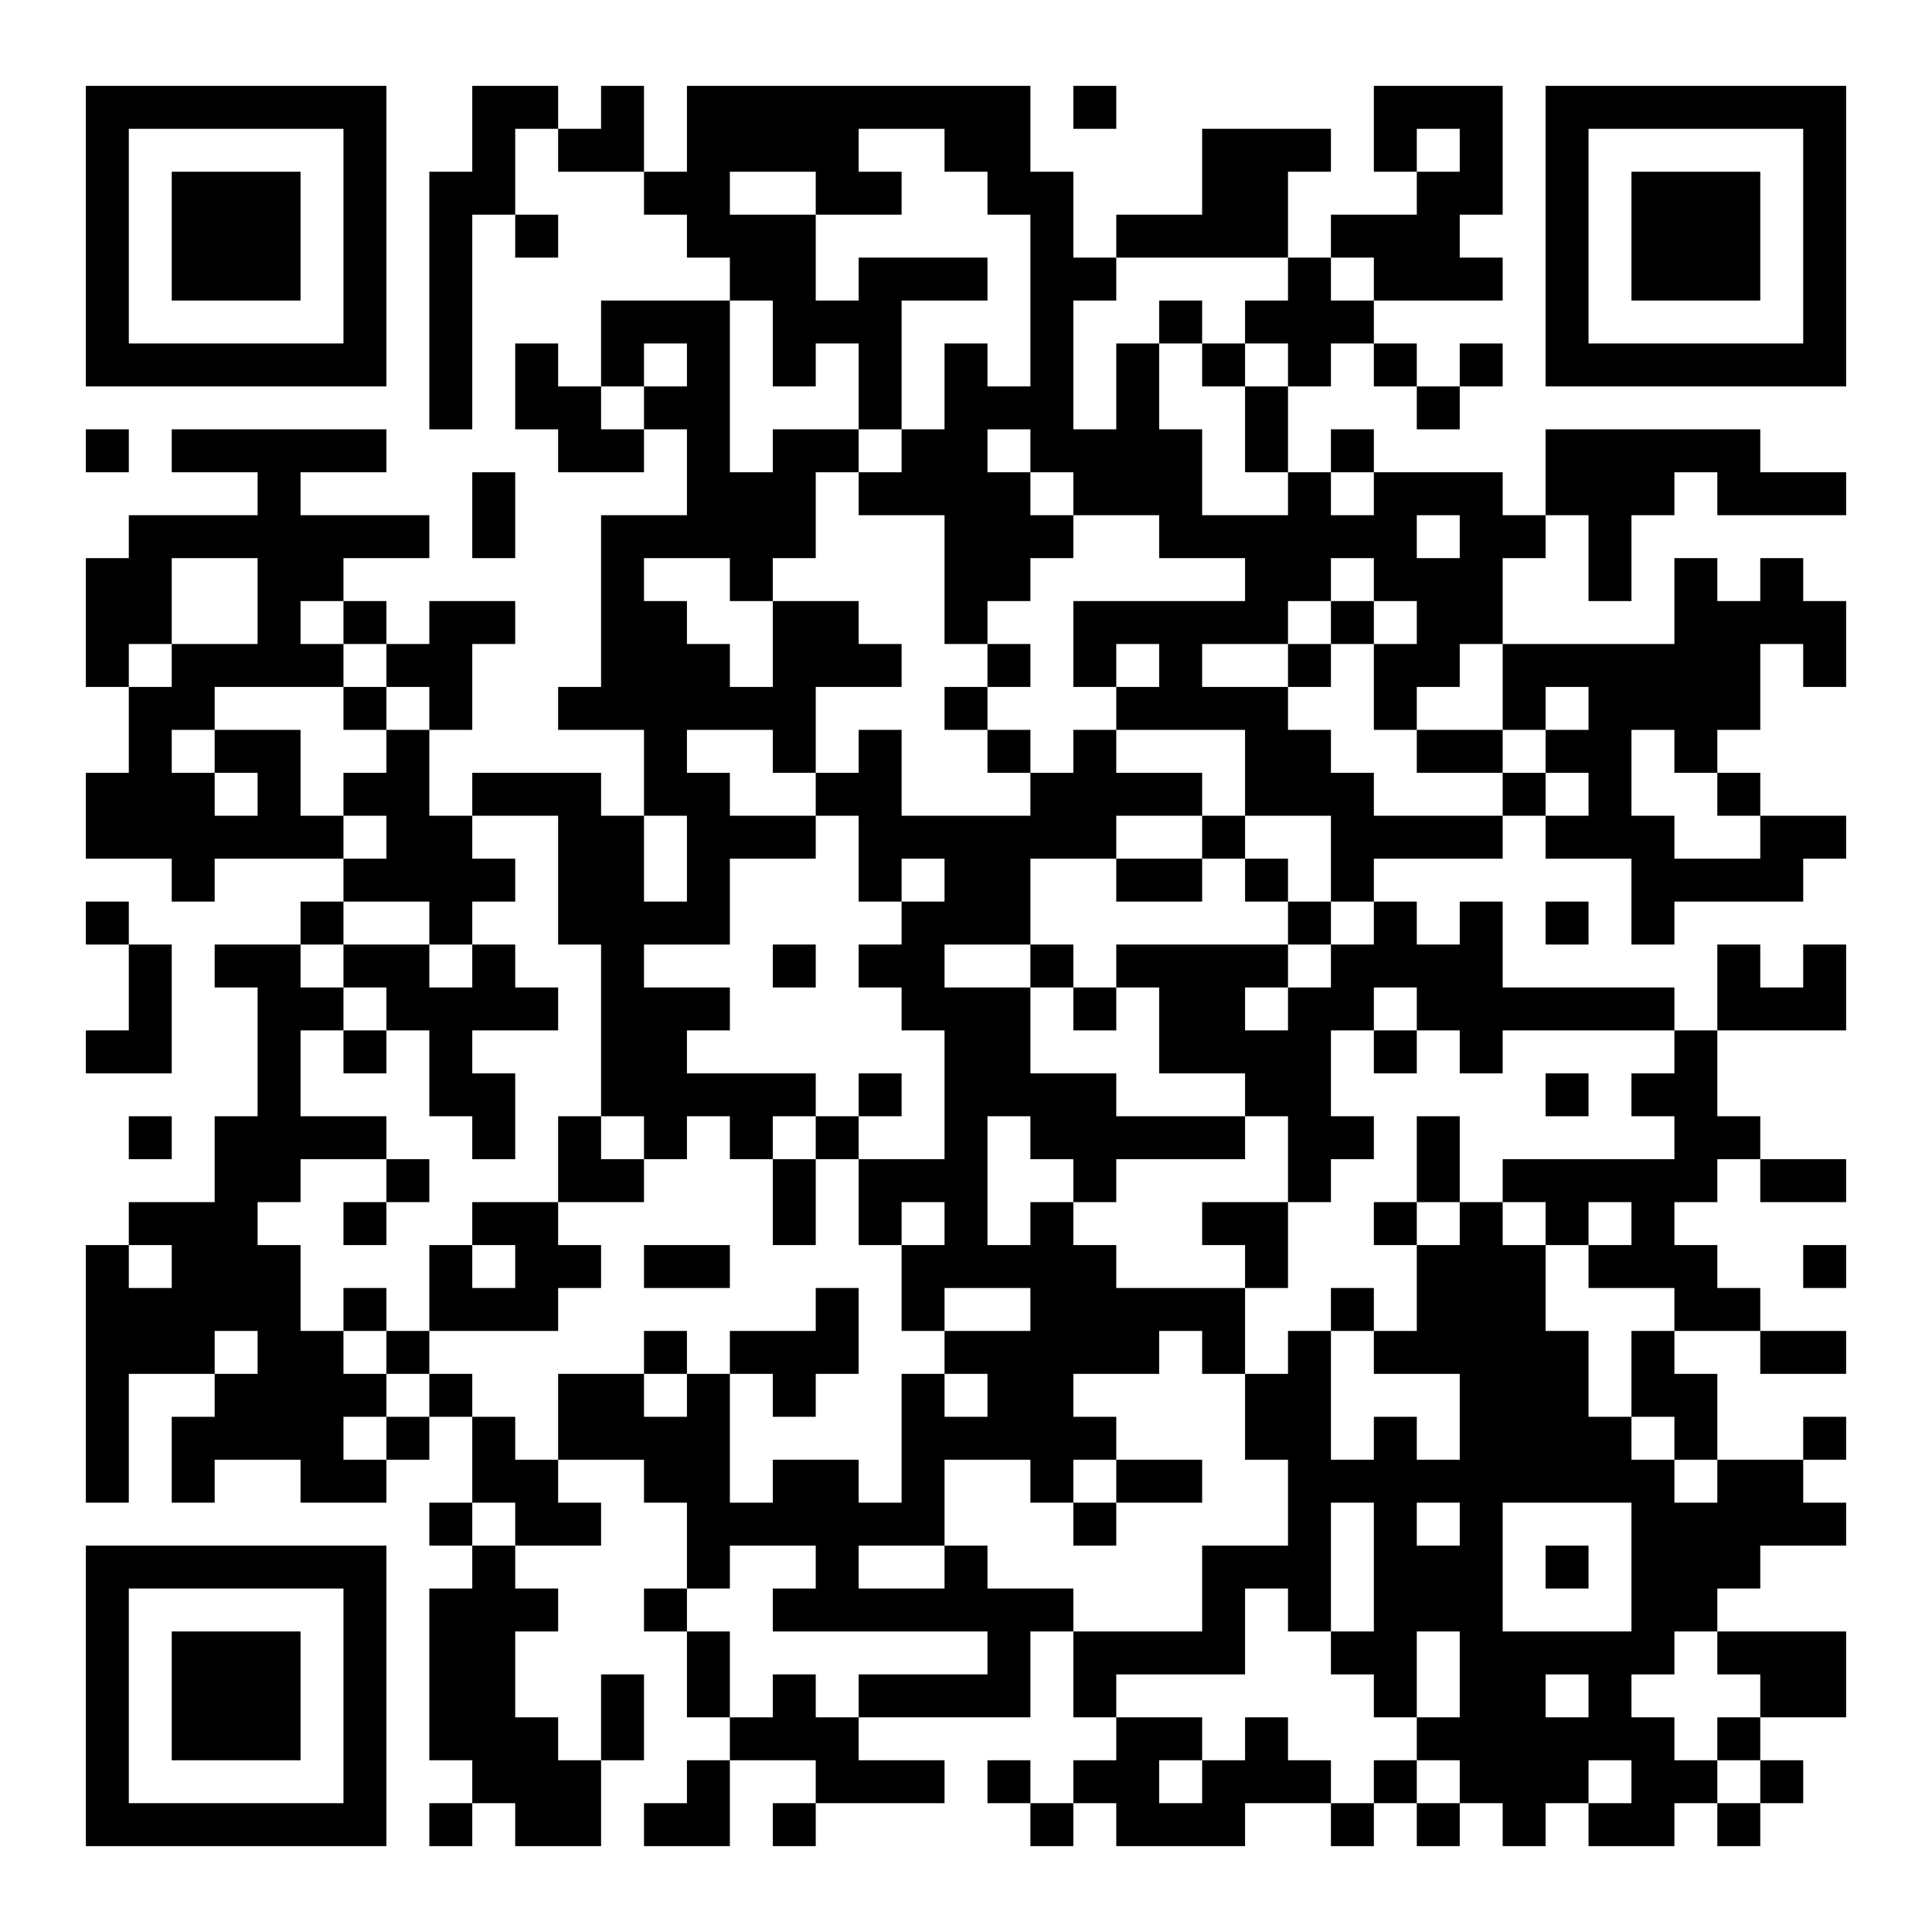
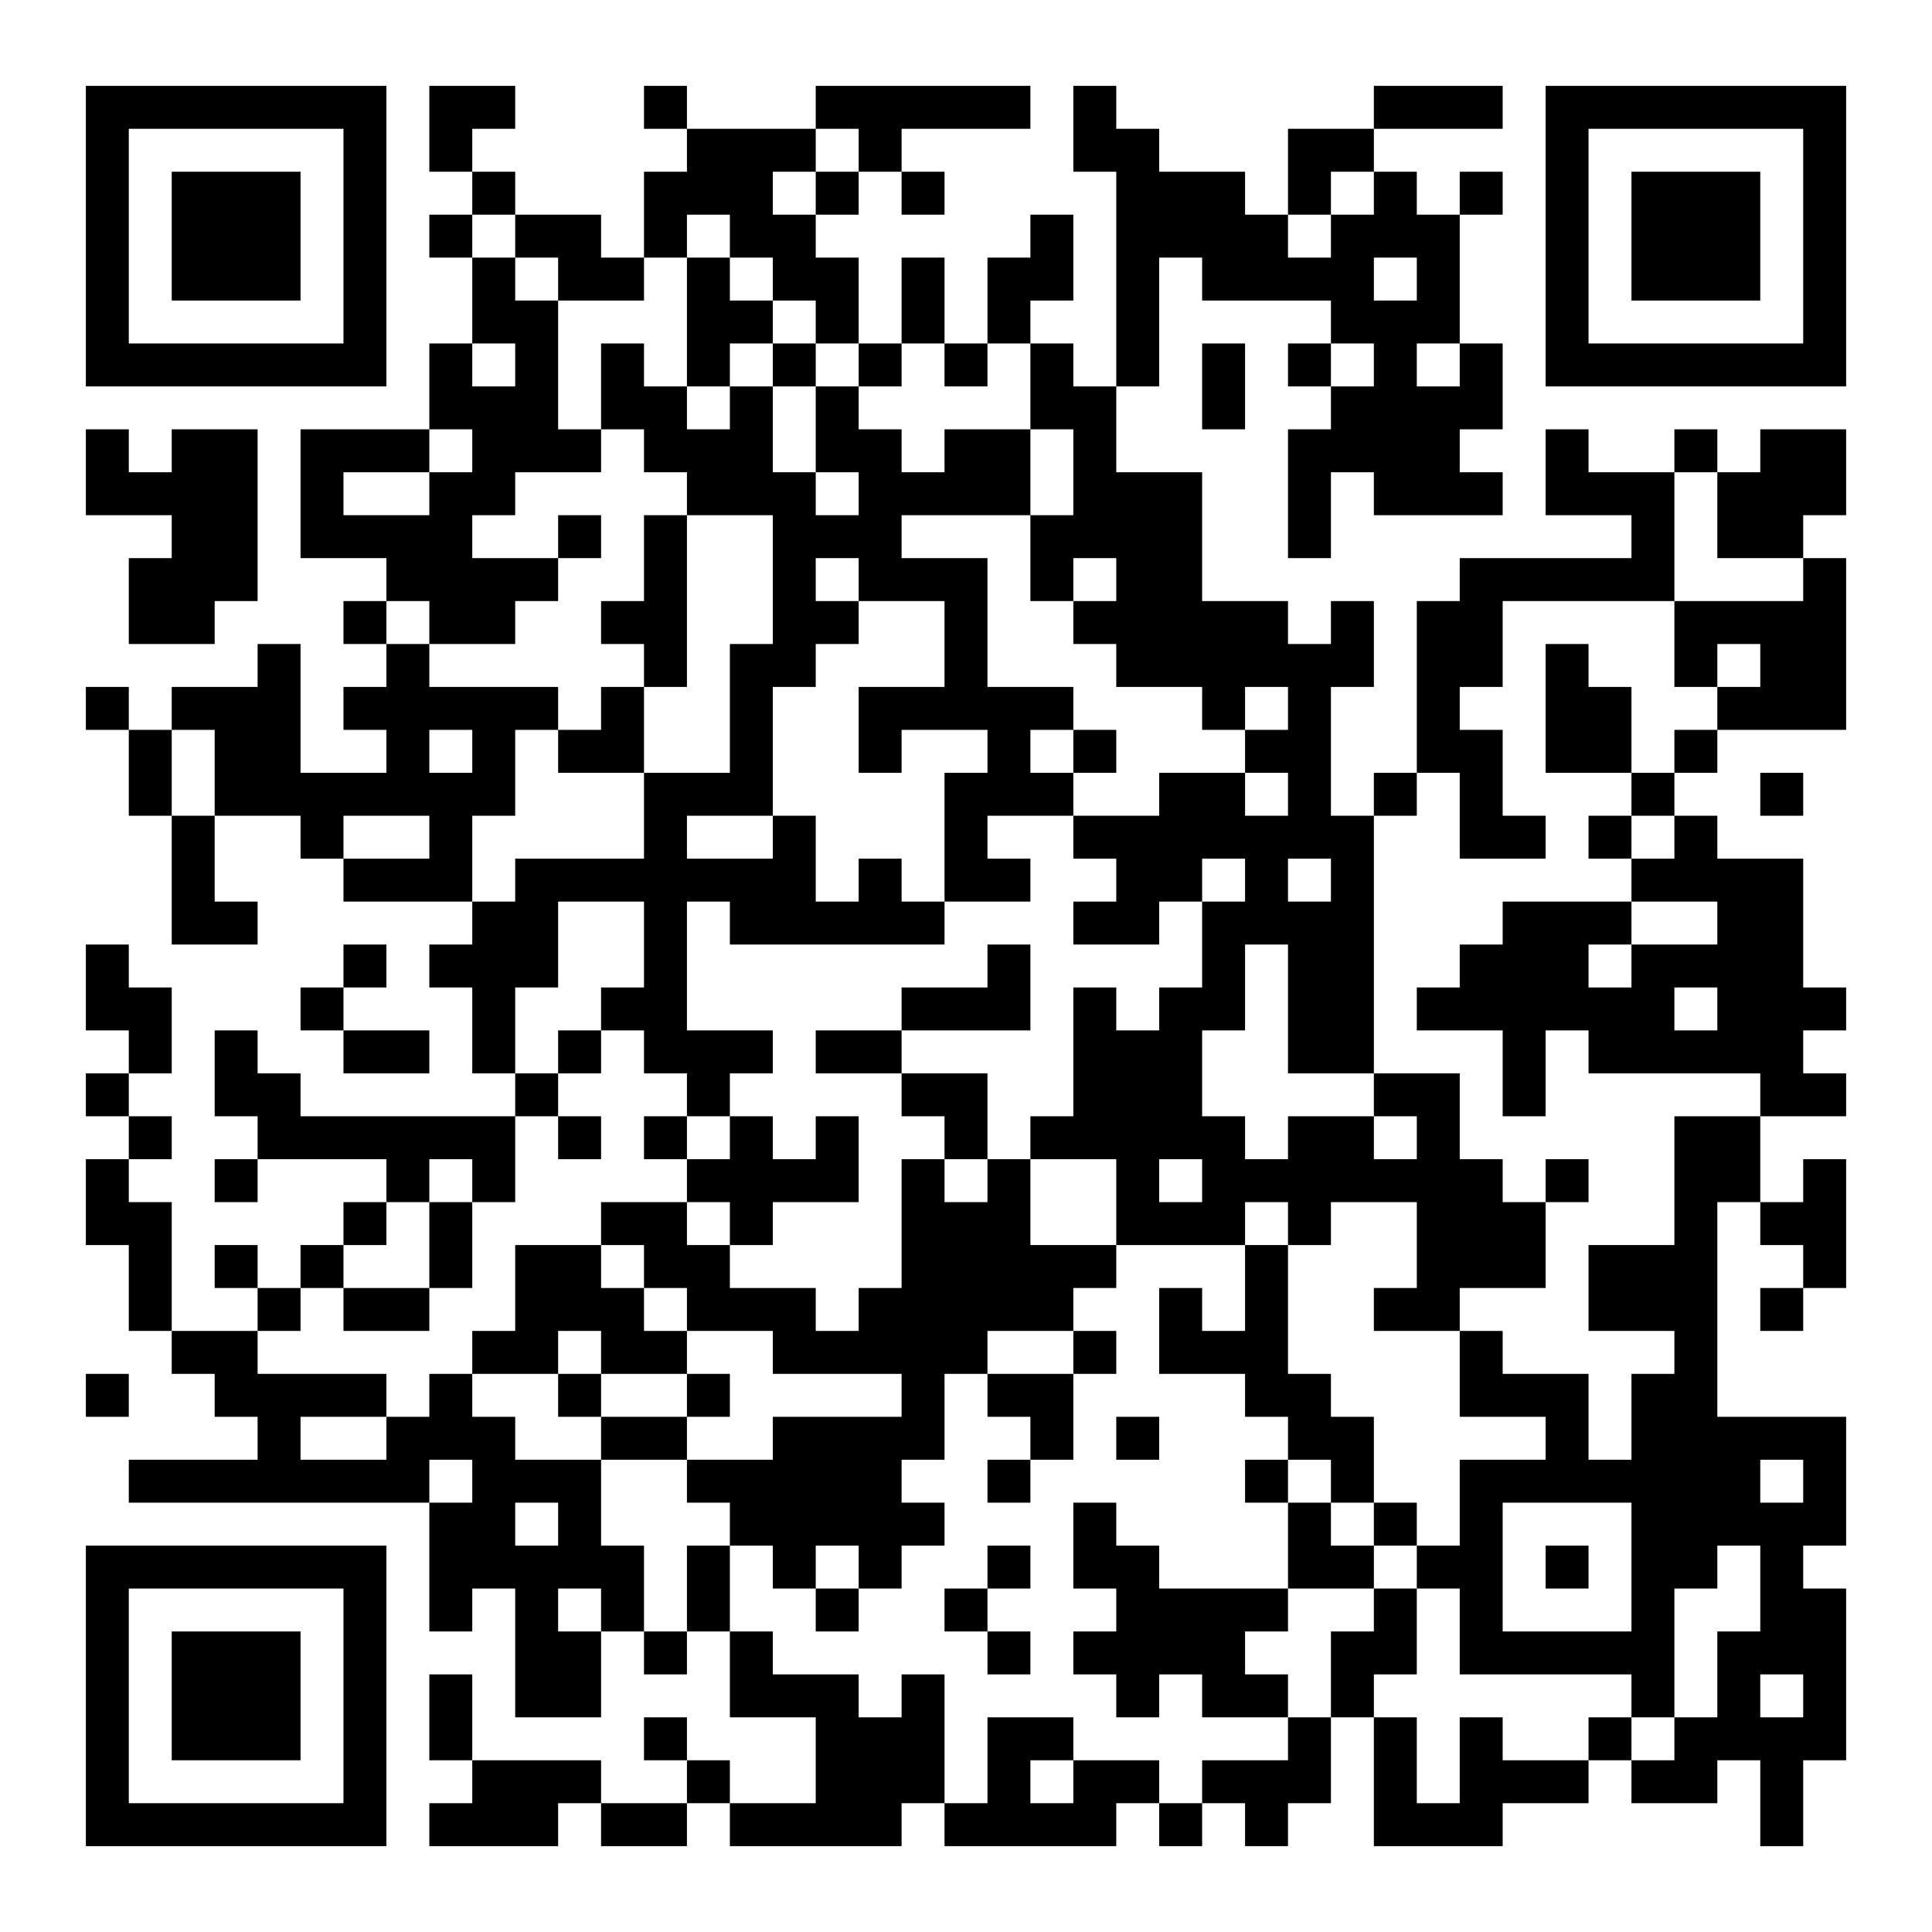
<svg xmlns="http://www.w3.org/2000/svg" width="45mm" height="45mm" version="1.1" viewBox="0 0 45 45">
  <rect fill="white" x="0" y="0" width="100%" height="100%" />
-   <path d="M2,2H3V3H2zM3,2H4V3H3zM4,2H5V3H4zM5,2H6V3H5zM6,2H7V3H6zM7,2H8V3H7zM8,2H9V3H8zM11,2H12V3H11zM12,2H13V3H12zM14,2H15V3H14zM16,2H17V3H16zM17,2H18V3H17zM18,2H19V3H18zM19,2H20V3H19zM20,2H21V3H20zM21,2H22V3H21zM22,2H23V3H22zM23,2H24V3H23zM25,2H26V3H25zM32,2H33V3H32zM33,2H34V3H33zM34,2H35V3H34zM36,2H37V3H36zM37,2H38V3H37zM38,2H39V3H38zM39,2H40V3H39zM40,2H41V3H40zM41,2H42V3H41zM42,2H43V3H42zM2,3H3V4H2zM8,3H9V4H8zM11,3H12V4H11zM13,3H14V4H13zM14,3H15V4H14zM16,3H17V4H16zM17,3H18V4H17zM18,3H19V4H18zM19,3H20V4H19zM22,3H23V4H22zM23,3H24V4H23zM28,3H29V4H28zM29,3H30V4H29zM30,3H31V4H30zM32,3H33V4H32zM34,3H35V4H34zM36,3H37V4H36zM42,3H43V4H42zM2,4H3V5H2zM4,4H5V5H4zM5,4H6V5H5zM6,4H7V5H6zM8,4H9V5H8zM10,4H11V5H10zM11,4H12V5H11zM15,4H16V5H15zM16,4H17V5H16zM19,4H20V5H19zM20,4H21V5H20zM23,4H24V5H23zM24,4H25V5H24zM28,4H29V5H28zM29,4H30V5H29zM33,4H34V5H33zM34,4H35V5H34zM36,4H37V5H36zM38,4H39V5H38zM39,4H40V5H39zM40,4H41V5H40zM42,4H43V5H42zM2,5H3V6H2zM4,5H5V6H4zM5,5H6V6H5zM6,5H7V6H6zM8,5H9V6H8zM10,5H11V6H10zM12,5H13V6H12zM16,5H17V6H16zM17,5H18V6H17zM18,5H19V6H18zM24,5H25V6H24zM26,5H27V6H26zM27,5H28V6H27zM28,5H29V6H28zM29,5H30V6H29zM31,5H32V6H31zM32,5H33V6H32zM33,5H34V6H33zM36,5H37V6H36zM38,5H39V6H38zM39,5H40V6H39zM40,5H41V6H40zM42,5H43V6H42zM2,6H3V7H2zM4,6H5V7H4zM5,6H6V7H5zM6,6H7V7H6zM8,6H9V7H8zM10,6H11V7H10zM17,6H18V7H17zM18,6H19V7H18zM20,6H21V7H20zM21,6H22V7H21zM22,6H23V7H22zM24,6H25V7H24zM25,6H26V7H25zM30,6H31V7H30zM32,6H33V7H32zM33,6H34V7H33zM34,6H35V7H34zM36,6H37V7H36zM38,6H39V7H38zM39,6H40V7H39zM40,6H41V7H40zM42,6H43V7H42zM2,7H3V8H2zM8,7H9V8H8zM10,7H11V8H10zM14,7H15V8H14zM15,7H16V8H15zM16,7H17V8H16zM18,7H19V8H18zM19,7H20V8H19zM20,7H21V8H20zM24,7H25V8H24zM27,7H28V8H27zM29,7H30V8H29zM30,7H31V8H30zM31,7H32V8H31zM36,7H37V8H36zM42,7H43V8H42zM2,8H3V9H2zM3,8H4V9H3zM4,8H5V9H4zM5,8H6V9H5zM6,8H7V9H6zM7,8H8V9H7zM8,8H9V9H8zM10,8H11V9H10zM12,8H13V9H12zM14,8H15V9H14zM16,8H17V9H16zM18,8H19V9H18zM20,8H21V9H20zM22,8H23V9H22zM24,8H25V9H24zM26,8H27V9H26zM28,8H29V9H28zM30,8H31V9H30zM32,8H33V9H32zM34,8H35V9H34zM36,8H37V9H36zM37,8H38V9H37zM38,8H39V9H38zM39,8H40V9H39zM40,8H41V9H40zM41,8H42V9H41zM42,8H43V9H42zM10,9H11V10H10zM12,9H13V10H12zM13,9H14V10H13zM15,9H16V10H15zM16,9H17V10H16zM20,9H21V10H20zM22,9H23V10H22zM23,9H24V10H23zM24,9H25V10H24zM26,9H27V10H26zM29,9H30V10H29zM33,9H34V10H33zM2,10H3V11H2zM4,10H5V11H4zM5,10H6V11H5zM6,10H7V11H6zM7,10H8V11H7zM8,10H9V11H8zM13,10H14V11H13zM14,10H15V11H14zM16,10H17V11H16zM18,10H19V11H18zM19,10H20V11H19zM21,10H22V11H21zM22,10H23V11H22zM24,10H25V11H24zM25,10H26V11H25zM26,10H27V11H26zM27,10H28V11H27zM29,10H30V11H29zM31,10H32V11H31zM36,10H37V11H36zM37,10H38V11H37zM38,10H39V11H38zM39,10H40V11H39zM40,10H41V11H40zM6,11H7V12H6zM11,11H12V12H11zM16,11H17V12H16zM17,11H18V12H17zM18,11H19V12H18zM20,11H21V12H20zM21,11H22V12H21zM22,11H23V12H22zM23,11H24V12H23zM25,11H26V12H25zM26,11H27V12H26zM27,11H28V12H27zM30,11H31V12H30zM32,11H33V12H32zM33,11H34V12H33zM34,11H35V12H34zM36,11H37V12H36zM37,11H38V12H37zM38,11H39V12H38zM40,11H41V12H40zM41,11H42V12H41zM42,11H43V12H42zM3,12H4V13H3zM4,12H5V13H4zM5,12H6V13H5zM6,12H7V13H6zM7,12H8V13H7zM8,12H9V13H8zM9,12H10V13H9zM11,12H12V13H11zM14,12H15V13H14zM15,12H16V13H15zM16,12H17V13H16zM17,12H18V13H17zM18,12H19V13H18zM22,12H23V13H22zM23,12H24V13H23zM24,12H25V13H24zM27,12H28V13H27zM28,12H29V13H28zM29,12H30V13H29zM30,12H31V13H30zM31,12H32V13H31zM32,12H33V13H32zM34,12H35V13H34zM35,12H36V13H35zM37,12H38V13H37zM2,13H3V14H2zM3,13H4V14H3zM6,13H7V14H6zM7,13H8V14H7zM14,13H15V14H14zM17,13H18V14H17zM22,13H23V14H22zM23,13H24V14H23zM29,13H30V14H29zM30,13H31V14H30zM32,13H33V14H32zM33,13H34V14H33zM34,13H35V14H34zM37,13H38V14H37zM39,13H40V14H39zM41,13H42V14H41zM2,14H3V15H2zM3,14H4V15H3zM6,14H7V15H6zM8,14H9V15H8zM10,14H11V15H10zM11,14H12V15H11zM14,14H15V15H14zM15,14H16V15H15zM18,14H19V15H18zM19,14H20V15H19zM22,14H23V15H22zM25,14H26V15H25zM26,14H27V15H26zM27,14H28V15H27zM28,14H29V15H28zM29,14H30V15H29zM31,14H32V15H31zM33,14H34V15H33zM34,14H35V15H34zM39,14H40V15H39zM40,14H41V15H40zM41,14H42V15H41zM42,14H43V15H42zM2,15H3V16H2zM4,15H5V16H4zM5,15H6V16H5zM6,15H7V16H6zM7,15H8V16H7zM9,15H10V16H9zM10,15H11V16H10zM14,15H15V16H14zM15,15H16V16H15zM16,15H17V16H16zM18,15H19V16H18zM19,15H20V16H19zM20,15H21V16H20zM23,15H24V16H23zM25,15H26V16H25zM27,15H28V16H27zM30,15H31V16H30zM32,15H33V16H32zM33,15H34V16H33zM35,15H36V16H35zM36,15H37V16H36zM37,15H38V16H37zM38,15H39V16H38zM39,15H40V16H39zM40,15H41V16H40zM42,15H43V16H42zM3,16H4V17H3zM4,16H5V17H4zM8,16H9V17H8zM10,16H11V17H10zM13,16H14V17H13zM14,16H15V17H14zM15,16H16V17H15zM16,16H17V17H16zM17,16H18V17H17zM18,16H19V17H18zM22,16H23V17H22zM26,16H27V17H26zM27,16H28V17H27zM28,16H29V17H28zM29,16H30V17H29zM32,16H33V17H32zM35,16H36V17H35zM37,16H38V17H37zM38,16H39V17H38zM39,16H40V17H39zM40,16H41V17H40zM3,17H4V18H3zM5,17H6V18H5zM6,17H7V18H6zM9,17H10V18H9zM15,17H16V18H15zM18,17H19V18H18zM20,17H21V18H20zM23,17H24V18H23zM25,17H26V18H25zM29,17H30V18H29zM30,17H31V18H30zM33,17H34V18H33zM34,17H35V18H34zM36,17H37V18H36zM37,17H38V18H37zM39,17H40V18H39zM2,18H3V19H2zM3,18H4V19H3zM4,18H5V19H4zM6,18H7V19H6zM8,18H9V19H8zM9,18H10V19H9zM11,18H12V19H11zM12,18H13V19H12zM13,18H14V19H13zM15,18H16V19H15zM16,18H17V19H16zM19,18H20V19H19zM20,18H21V19H20zM24,18H25V19H24zM25,18H26V19H25zM26,18H27V19H26zM27,18H28V19H27zM29,18H30V19H29zM30,18H31V19H30zM31,18H32V19H31zM35,18H36V19H35zM37,18H38V19H37zM40,18H41V19H40zM2,19H3V20H2zM3,19H4V20H3zM4,19H5V20H4zM5,19H6V20H5zM6,19H7V20H6zM7,19H8V20H7zM9,19H10V20H9zM10,19H11V20H10zM13,19H14V20H13zM14,19H15V20H14zM16,19H17V20H16zM17,19H18V20H17zM18,19H19V20H18zM20,19H21V20H20zM21,19H22V20H21zM22,19H23V20H22zM23,19H24V20H23zM24,19H25V20H24zM25,19H26V20H25zM28,19H29V20H28zM31,19H32V20H31zM32,19H33V20H32zM33,19H34V20H33zM34,19H35V20H34zM36,19H37V20H36zM37,19H38V20H37zM38,19H39V20H38zM41,19H42V20H41zM42,19H43V20H42zM4,20H5V21H4zM8,20H9V21H8zM9,20H10V21H9zM10,20H11V21H10zM11,20H12V21H11zM13,20H14V21H13zM14,20H15V21H14zM16,20H17V21H16zM20,20H21V21H20zM22,20H23V21H22zM23,20H24V21H23zM26,20H27V21H26zM27,20H28V21H27zM29,20H30V21H29zM31,20H32V21H31zM38,20H39V21H38zM39,20H40V21H39zM40,20H41V21H40zM41,20H42V21H41zM2,21H3V22H2zM7,21H8V22H7zM10,21H11V22H10zM13,21H14V22H13zM14,21H15V22H14zM15,21H16V22H15zM16,21H17V22H16zM21,21H22V22H21zM22,21H23V22H22zM23,21H24V22H23zM30,21H31V22H30zM32,21H33V22H32zM34,21H35V22H34zM36,21H37V22H36zM38,21H39V22H38zM3,22H4V23H3zM5,22H6V23H5zM6,22H7V23H6zM8,22H9V23H8zM9,22H10V23H9zM11,22H12V23H11zM14,22H15V23H14zM18,22H19V23H18zM20,22H21V23H20zM21,22H22V23H21zM24,22H25V23H24zM26,22H27V23H26zM27,22H28V23H27zM28,22H29V23H28zM29,22H30V23H29zM31,22H32V23H31zM32,22H33V23H32zM33,22H34V23H33zM34,22H35V23H34zM40,22H41V23H40zM42,22H43V23H42zM3,23H4V24H3zM6,23H7V24H6zM7,23H8V24H7zM9,23H10V24H9zM10,23H11V24H10zM11,23H12V24H11zM12,23H13V24H12zM14,23H15V24H14zM15,23H16V24H15zM16,23H17V24H16zM21,23H22V24H21zM22,23H23V24H22zM23,23H24V24H23zM25,23H26V24H25zM27,23H28V24H27zM28,23H29V24H28zM30,23H31V24H30zM31,23H32V24H31zM33,23H34V24H33zM34,23H35V24H34zM35,23H36V24H35zM36,23H37V24H36zM37,23H38V24H37zM38,23H39V24H38zM40,23H41V24H40zM41,23H42V24H41zM42,23H43V24H42zM2,24H3V25H2zM3,24H4V25H3zM6,24H7V25H6zM8,24H9V25H8zM10,24H11V25H10zM14,24H15V25H14zM15,24H16V25H15zM22,24H23V25H22zM23,24H24V25H23zM27,24H28V25H27zM28,24H29V25H28zM29,24H30V25H29zM30,24H31V25H30zM32,24H33V25H32zM34,24H35V25H34zM39,24H40V25H39zM6,25H7V26H6zM10,25H11V26H10zM11,25H12V26H11zM14,25H15V26H14zM15,25H16V26H15zM16,25H17V26H16zM17,25H18V26H17zM18,25H19V26H18zM20,25H21V26H20zM22,25H23V26H22zM23,25H24V26H23zM24,25H25V26H24zM25,25H26V26H25zM29,25H30V26H29zM30,25H31V26H30zM36,25H37V26H36zM38,25H39V26H38zM39,25H40V26H39zM3,26H4V27H3zM5,26H6V27H5zM6,26H7V27H6zM7,26H8V27H7zM8,26H9V27H8zM11,26H12V27H11zM13,26H14V27H13zM15,26H16V27H15zM17,26H18V27H17zM19,26H20V27H19zM22,26H23V27H22zM24,26H25V27H24zM25,26H26V27H25zM26,26H27V27H26zM27,26H28V27H27zM28,26H29V27H28zM30,26H31V27H30zM31,26H32V27H31zM33,26H34V27H33zM39,26H40V27H39zM40,26H41V27H40zM5,27H6V28H5zM6,27H7V28H6zM9,27H10V28H9zM13,27H14V28H13zM14,27H15V28H14zM18,27H19V28H18zM20,27H21V28H20zM21,27H22V28H21zM22,27H23V28H22zM25,27H26V28H25zM30,27H31V28H30zM33,27H34V28H33zM35,27H36V28H35zM36,27H37V28H36zM37,27H38V28H37zM38,27H39V28H38zM39,27H40V28H39zM41,27H42V28H41zM42,27H43V28H42zM3,28H4V29H3zM4,28H5V29H4zM5,28H6V29H5zM8,28H9V29H8zM11,28H12V29H11zM12,28H13V29H12zM18,28H19V29H18zM20,28H21V29H20zM22,28H23V29H22zM24,28H25V29H24zM28,28H29V29H28zM29,28H30V29H29zM32,28H33V29H32zM34,28H35V29H34zM36,28H37V29H36zM38,28H39V29H38zM2,29H3V30H2zM4,29H5V30H4zM5,29H6V30H5zM6,29H7V30H6zM10,29H11V30H10zM12,29H13V30H12zM13,29H14V30H13zM15,29H16V30H15zM16,29H17V30H16zM21,29H22V30H21zM22,29H23V30H22zM23,29H24V30H23zM24,29H25V30H24zM25,29H26V30H25zM29,29H30V30H29zM33,29H34V30H33zM34,29H35V30H34zM35,29H36V30H35zM37,29H38V30H37zM38,29H39V30H38zM39,29H40V30H39zM42,29H43V30H42zM2,30H3V31H2zM3,30H4V31H3zM4,30H5V31H4zM5,30H6V31H5zM6,30H7V31H6zM8,30H9V31H8zM10,30H11V31H10zM11,30H12V31H11zM12,30H13V31H12zM19,30H20V31H19zM21,30H22V31H21zM24,30H25V31H24zM25,30H26V31H25zM26,30H27V31H26zM27,30H28V31H27zM28,30H29V31H28zM31,30H32V31H31zM33,30H34V31H33zM34,30H35V31H34zM35,30H36V31H35zM39,30H40V31H39zM40,30H41V31H40zM2,31H3V32H2zM3,31H4V32H3zM4,31H5V32H4zM6,31H7V32H6zM7,31H8V32H7zM9,31H10V32H9zM15,31H16V32H15zM17,31H18V32H17zM18,31H19V32H18zM19,31H20V32H19zM22,31H23V32H22zM23,31H24V32H23zM24,31H25V32H24zM25,31H26V32H25zM26,31H27V32H26zM28,31H29V32H28zM30,31H31V32H30zM32,31H33V32H32zM33,31H34V32H33zM34,31H35V32H34zM35,31H36V32H35zM36,31H37V32H36zM38,31H39V32H38zM41,31H42V32H41zM42,31H43V32H42zM2,32H3V33H2zM5,32H6V33H5zM6,32H7V33H6zM7,32H8V33H7zM8,32H9V33H8zM10,32H11V33H10zM13,32H14V33H13zM14,32H15V33H14zM16,32H17V33H16zM18,32H19V33H18zM21,32H22V33H21zM23,32H24V33H23zM24,32H25V33H24zM29,32H30V33H29zM30,32H31V33H30zM34,32H35V33H34zM35,32H36V33H35zM36,32H37V33H36zM38,32H39V33H38zM39,32H40V33H39zM2,33H3V34H2zM4,33H5V34H4zM5,33H6V34H5zM6,33H7V34H6zM7,33H8V34H7zM9,33H10V34H9zM11,33H12V34H11zM13,33H14V34H13zM14,33H15V34H14zM15,33H16V34H15zM16,33H17V34H16zM21,33H22V34H21zM22,33H23V34H22zM23,33H24V34H23zM24,33H25V34H24zM25,33H26V34H25zM29,33H30V34H29zM30,33H31V34H30zM32,33H33V34H32zM34,33H35V34H34zM35,33H36V34H35zM36,33H37V34H36zM37,33H38V34H37zM39,33H40V34H39zM42,33H43V34H42zM2,34H3V35H2zM4,34H5V35H4zM7,34H8V35H7zM8,34H9V35H8zM11,34H12V35H11zM12,34H13V35H12zM15,34H16V35H15zM16,34H17V35H16zM18,34H19V35H18zM19,34H20V35H19zM21,34H22V35H21zM24,34H25V35H24zM26,34H27V35H26zM27,34H28V35H27zM30,34H31V35H30zM31,34H32V35H31zM32,34H33V35H32zM33,34H34V35H33zM34,34H35V35H34zM35,34H36V35H35zM36,34H37V35H36zM37,34H38V35H37zM38,34H39V35H38zM40,34H41V35H40zM41,34H42V35H41zM10,35H11V36H10zM12,35H13V36H12zM13,35H14V36H13zM16,35H17V36H16zM17,35H18V36H17zM18,35H19V36H18zM19,35H20V36H19zM20,35H21V36H20zM21,35H22V36H21zM25,35H26V36H25zM30,35H31V36H30zM32,35H33V36H32zM34,35H35V36H34zM38,35H39V36H38zM39,35H40V36H39zM40,35H41V36H40zM41,35H42V36H41zM42,35H43V36H42zM2,36H3V37H2zM3,36H4V37H3zM4,36H5V37H4zM5,36H6V37H5zM6,36H7V37H6zM7,36H8V37H7zM8,36H9V37H8zM11,36H12V37H11zM16,36H17V37H16zM19,36H20V37H19zM22,36H23V37H22zM28,36H29V37H28zM29,36H30V37H29zM30,36H31V37H30zM32,36H33V37H32zM33,36H34V37H33zM34,36H35V37H34zM36,36H37V37H36zM38,36H39V37H38zM39,36H40V37H39zM40,36H41V37H40zM2,37H3V38H2zM8,37H9V38H8zM10,37H11V38H10zM11,37H12V38H11zM12,37H13V38H12zM15,37H16V38H15zM18,37H19V38H18zM19,37H20V38H19zM20,37H21V38H20zM21,37H22V38H21zM22,37H23V38H22zM23,37H24V38H23zM24,37H25V38H24zM28,37H29V38H28zM30,37H31V38H30zM32,37H33V38H32zM33,37H34V38H33zM34,37H35V38H34zM38,37H39V38H38zM39,37H40V38H39zM2,38H3V39H2zM4,38H5V39H4zM5,38H6V39H5zM6,38H7V39H6zM8,38H9V39H8zM10,38H11V39H10zM11,38H12V39H11zM16,38H17V39H16zM23,38H24V39H23zM25,38H26V39H25zM26,38H27V39H26zM27,38H28V39H27zM28,38H29V39H28zM31,38H32V39H31zM32,38H33V39H32zM34,38H35V39H34zM35,38H36V39H35zM36,38H37V39H36zM37,38H38V39H37zM38,38H39V39H38zM40,38H41V39H40zM41,38H42V39H41zM42,38H43V39H42zM2,39H3V40H2zM4,39H5V40H4zM5,39H6V40H5zM6,39H7V40H6zM8,39H9V40H8zM10,39H11V40H10zM11,39H12V40H11zM14,39H15V40H14zM16,39H17V40H16zM18,39H19V40H18zM20,39H21V40H20zM21,39H22V40H21zM22,39H23V40H22zM23,39H24V40H23zM25,39H26V40H25zM32,39H33V40H32zM34,39H35V40H34zM35,39H36V40H35zM37,39H38V40H37zM41,39H42V40H41zM42,39H43V40H42zM2,40H3V41H2zM4,40H5V41H4zM5,40H6V41H5zM6,40H7V41H6zM8,40H9V41H8zM10,40H11V41H10zM11,40H12V41H11zM12,40H13V41H12zM14,40H15V41H14zM17,40H18V41H17zM18,40H19V41H18zM19,40H20V41H19zM26,40H27V41H26zM27,40H28V41H27zM29,40H30V41H29zM33,40H34V41H33zM34,40H35V41H34zM35,40H36V41H35zM36,40H37V41H36zM37,40H38V41H37zM38,40H39V41H38zM40,40H41V41H40zM2,41H3V42H2zM8,41H9V42H8zM11,41H12V42H11zM12,41H13V42H12zM13,41H14V42H13zM16,41H17V42H16zM19,41H20V42H19zM20,41H21V42H20zM21,41H22V42H21zM23,41H24V42H23zM25,41H26V42H25zM26,41H27V42H26zM28,41H29V42H28zM29,41H30V42H29zM30,41H31V42H30zM32,41H33V42H32zM34,41H35V42H34zM35,41H36V42H35zM36,41H37V42H36zM38,41H39V42H38zM39,41H40V42H39zM41,41H42V42H41zM2,42H3V43H2zM3,42H4V43H3zM4,42H5V43H4zM5,42H6V43H5zM6,42H7V43H6zM7,42H8V43H7zM8,42H9V43H8zM10,42H11V43H10zM12,42H13V43H12zM13,42H14V43H13zM15,42H16V43H15zM16,42H17V43H16zM18,42H19V43H18zM24,42H25V43H24zM26,42H27V43H26zM27,42H28V43H27zM28,42H29V43H28zM31,42H32V43H31zM33,42H34V43H33zM35,42H36V43H35zM37,42H38V43H37zM38,42H39V43H38zM40,42H41V43H40z" id="qr-path" fill="#000000" fill-opacity="1" fill-rule="nonzero" stroke="none" />
+   <path d="M2,2H3V3H2zM3,2H4V3H3zM4,2H5V3H4zM5,2H6V3H5zM6,2H7V3H6zM7,2H8V3H7zM8,2H9V3H8zM10,2H11V3H10zM11,2H12V3H11zM15,2H16V3H15zM19,2H20V3H19zM20,2H21V3H20zM21,2H22V3H21zM22,2H23V3H22zM23,2H24V3H23zM25,2H26V3H25zM32,2H33V3H32zM33,2H34V3H33zM34,2H35V3H34zM36,2H37V3H36zM37,2H38V3H37zM38,2H39V3H38zM39,2H40V3H39zM40,2H41V3H40zM41,2H42V3H41zM42,2H43V3H42zM2,3H3V4H2zM8,3H9V4H8zM10,3H11V4H10zM16,3H17V4H16zM17,3H18V4H17zM18,3H19V4H18zM20,3H21V4H20zM25,3H26V4H25zM26,3H27V4H26zM30,3H31V4H30zM31,3H32V4H31zM36,3H37V4H36zM42,3H43V4H42zM2,4H3V5H2zM4,4H5V5H4zM5,4H6V5H5zM6,4H7V5H6zM8,4H9V5H8zM11,4H12V5H11zM15,4H16V5H15zM16,4H17V5H16zM17,4H18V5H17zM19,4H20V5H19zM21,4H22V5H21zM26,4H27V5H26zM27,4H28V5H27zM28,4H29V5H28zM30,4H31V5H30zM32,4H33V5H32zM34,4H35V5H34zM36,4H37V5H36zM38,4H39V5H38zM39,4H40V5H39zM40,4H41V5H40zM42,4H43V5H42zM2,5H3V6H2zM4,5H5V6H4zM5,5H6V6H5zM6,5H7V6H6zM8,5H9V6H8zM10,5H11V6H10zM12,5H13V6H12zM13,5H14V6H13zM15,5H16V6H15zM17,5H18V6H17zM18,5H19V6H18zM24,5H25V6H24zM26,5H27V6H26zM27,5H28V6H27zM28,5H29V6H28zM29,5H30V6H29zM31,5H32V6H31zM32,5H33V6H32zM33,5H34V6H33zM36,5H37V6H36zM38,5H39V6H38zM39,5H40V6H39zM40,5H41V6H40zM42,5H43V6H42zM2,6H3V7H2zM4,6H5V7H4zM5,6H6V7H5zM6,6H7V7H6zM8,6H9V7H8zM11,6H12V7H11zM13,6H14V7H13zM14,6H15V7H14zM16,6H17V7H16zM18,6H19V7H18zM19,6H20V7H19zM21,6H22V7H21zM23,6H24V7H23zM24,6H25V7H24zM26,6H27V7H26zM28,6H29V7H28zM29,6H30V7H29zM30,6H31V7H30zM31,6H32V7H31zM33,6H34V7H33zM36,6H37V7H36zM38,6H39V7H38zM39,6H40V7H39zM40,6H41V7H40zM42,6H43V7H42zM2,7H3V8H2zM8,7H9V8H8zM11,7H12V8H11zM12,7H13V8H12zM16,7H17V8H16zM17,7H18V8H17zM19,7H20V8H19zM21,7H22V8H21zM23,7H24V8H23zM26,7H27V8H26zM31,7H32V8H31zM32,7H33V8H32zM33,7H34V8H33zM36,7H37V8H36zM42,7H43V8H42zM2,8H3V9H2zM3,8H4V9H3zM4,8H5V9H4zM5,8H6V9H5zM6,8H7V9H6zM7,8H8V9H7zM8,8H9V9H8zM10,8H11V9H10zM12,8H13V9H12zM14,8H15V9H14zM16,8H17V9H16zM18,8H19V9H18zM20,8H21V9H20zM22,8H23V9H22zM24,8H25V9H24zM26,8H27V9H26zM28,8H29V9H28zM30,8H31V9H30zM32,8H33V9H32zM34,8H35V9H34zM36,8H37V9H36zM37,8H38V9H37zM38,8H39V9H38zM39,8H40V9H39zM40,8H41V9H40zM41,8H42V9H41zM42,8H43V9H42zM10,9H11V10H10zM11,9H12V10H11zM12,9H13V10H12zM14,9H15V10H14zM15,9H16V10H15zM17,9H18V10H17zM19,9H20V10H19zM24,9H25V10H24zM25,9H26V10H25zM28,9H29V10H28zM31,9H32V10H31zM32,9H33V10H32zM33,9H34V10H33zM34,9H35V10H34zM2,10H3V11H2zM4,10H5V11H4zM5,10H6V11H5zM7,10H8V11H7zM8,10H9V11H8zM9,10H10V11H9zM11,10H12V11H11zM12,10H13V11H12zM13,10H14V11H13zM15,10H16V11H15zM16,10H17V11H16zM17,10H18V11H17zM19,10H20V11H19zM20,10H21V11H20zM22,10H23V11H22zM23,10H24V11H23zM25,10H26V11H25zM30,10H31V11H30zM31,10H32V11H31zM32,10H33V11H32zM33,10H34V11H33zM36,10H37V11H36zM39,10H40V11H39zM41,10H42V11H41zM42,10H43V11H42zM2,11H3V12H2zM3,11H4V12H3zM4,11H5V12H4zM5,11H6V12H5zM7,11H8V12H7zM10,11H11V12H10zM11,11H12V12H11zM16,11H17V12H16zM17,11H18V12H17zM18,11H19V12H18zM20,11H21V12H20zM21,11H22V12H21zM22,11H23V12H22zM23,11H24V12H23zM25,11H26V12H25zM26,11H27V12H26zM27,11H28V12H27zM30,11H31V12H30zM32,11H33V12H32zM33,11H34V12H33zM34,11H35V12H34zM36,11H37V12H36zM37,11H38V12H37zM38,11H39V12H38zM40,11H41V12H40zM41,11H42V12H41zM42,11H43V12H42zM4,12H5V13H4zM5,12H6V13H5zM7,12H8V13H7zM8,12H9V13H8zM9,12H10V13H9zM10,12H11V13H10zM13,12H14V13H13zM15,12H16V13H15zM18,12H19V13H18zM19,12H20V13H19zM20,12H21V13H20zM24,12H25V13H24zM25,12H26V13H25zM26,12H27V13H26zM27,12H28V13H27zM30,12H31V13H30zM38,12H39V13H38zM40,12H41V13H40zM41,12H42V13H41zM3,13H4V14H3zM4,13H5V14H4zM5,13H6V14H5zM9,13H10V14H9zM10,13H11V14H10zM11,13H12V14H11zM12,13H13V14H12zM15,13H16V14H15zM18,13H19V14H18zM20,13H21V14H20zM21,13H22V14H21zM22,13H23V14H22zM24,13H25V14H24zM26,13H27V14H26zM27,13H28V14H27zM34,13H35V14H34zM35,13H36V14H35zM36,13H37V14H36zM37,13H38V14H37zM38,13H39V14H38zM42,13H43V14H42zM3,14H4V15H3zM4,14H5V15H4zM8,14H9V15H8zM10,14H11V15H10zM11,14H12V15H11zM14,14H15V15H14zM15,14H16V15H15zM18,14H19V15H18zM19,14H20V15H19zM22,14H23V15H22zM25,14H26V15H25zM26,14H27V15H26zM27,14H28V15H27zM28,14H29V15H28zM29,14H30V15H29zM31,14H32V15H31zM33,14H34V15H33zM34,14H35V15H34zM39,14H40V15H39zM40,14H41V15H40zM41,14H42V15H41zM42,14H43V15H42zM6,15H7V16H6zM9,15H10V16H9zM15,15H16V16H15zM17,15H18V16H17zM18,15H19V16H18zM22,15H23V16H22zM26,15H27V16H26zM27,15H28V16H27zM28,15H29V16H28zM29,15H30V16H29zM30,15H31V16H30zM31,15H32V16H31zM33,15H34V16H33zM34,15H35V16H34zM36,15H37V16H36zM39,15H40V16H39zM41,15H42V16H41zM42,15H43V16H42zM2,16H3V17H2zM4,16H5V17H4zM5,16H6V17H5zM6,16H7V17H6zM8,16H9V17H8zM9,16H10V17H9zM10,16H11V17H10zM11,16H12V17H11zM12,16H13V17H12zM14,16H15V17H14zM17,16H18V17H17zM20,16H21V17H20zM21,16H22V17H21zM22,16H23V17H22zM23,16H24V17H23zM24,16H25V17H24zM28,16H29V17H28zM30,16H31V17H30zM33,16H34V17H33zM36,16H37V17H36zM37,16H38V17H37zM40,16H41V17H40zM41,16H42V17H41zM42,16H43V17H42zM3,17H4V18H3zM5,17H6V18H5zM6,17H7V18H6zM9,17H10V18H9zM11,17H12V18H11zM13,17H14V18H13zM14,17H15V18H14zM17,17H18V18H17zM20,17H21V18H20zM23,17H24V18H23zM25,17H26V18H25zM29,17H30V18H29zM30,17H31V18H30zM33,17H34V18H33zM34,17H35V18H34zM36,17H37V18H36zM37,17H38V18H37zM39,17H40V18H39zM3,18H4V19H3zM5,18H6V19H5zM6,18H7V19H6zM7,18H8V19H7zM8,18H9V19H8zM9,18H10V19H9zM10,18H11V19H10zM11,18H12V19H11zM15,18H16V19H15zM16,18H17V19H16zM17,18H18V19H17zM22,18H23V19H22zM23,18H24V19H23zM24,18H25V19H24zM27,18H28V19H27zM28,18H29V19H28zM30,18H31V19H30zM32,18H33V19H32zM34,18H35V19H34zM38,18H39V19H38zM41,18H42V19H41zM4,19H5V20H4zM7,19H8V20H7zM10,19H11V20H10zM15,19H16V20H15zM18,19H19V20H18zM22,19H23V20H22zM25,19H26V20H25zM26,19H27V20H26zM27,19H28V20H27zM28,19H29V20H28zM29,19H30V20H29zM30,19H31V20H30zM31,19H32V20H31zM34,19H35V20H34zM35,19H36V20H35zM37,19H38V20H37zM39,19H40V20H39zM4,20H5V21H4zM8,20H9V21H8zM9,20H10V21H9zM10,20H11V21H10zM12,20H13V21H12zM13,20H14V21H13zM14,20H15V21H14zM15,20H16V21H15zM16,20H17V21H16zM17,20H18V21H17zM18,20H19V21H18zM20,20H21V21H20zM22,20H23V21H22zM23,20H24V21H23zM26,20H27V21H26zM27,20H28V21H27zM29,20H30V21H29zM31,20H32V21H31zM38,20H39V21H38zM39,20H40V21H39zM40,20H41V21H40zM41,20H42V21H41zM4,21H5V22H4zM5,21H6V22H5zM11,21H12V22H11zM12,21H13V22H12zM15,21H16V22H15zM17,21H18V22H17zM18,21H19V22H18zM19,21H20V22H19zM20,21H21V22H20zM21,21H22V22H21zM25,21H26V22H25zM26,21H27V22H26zM28,21H29V22H28zM29,21H30V22H29zM30,21H31V22H30zM31,21H32V22H31zM35,21H36V22H35zM36,21H37V22H36zM37,21H38V22H37zM40,21H41V22H40zM41,21H42V22H41zM2,22H3V23H2zM8,22H9V23H8zM10,22H11V23H10zM11,22H12V23H11zM12,22H13V23H12zM15,22H16V23H15zM23,22H24V23H23zM28,22H29V23H28zM30,22H31V23H30zM31,22H32V23H31zM34,22H35V23H34zM35,22H36V23H35zM36,22H37V23H36zM38,22H39V23H38zM39,22H40V23H39zM40,22H41V23H40zM41,22H42V23H41zM2,23H3V24H2zM3,23H4V24H3zM7,23H8V24H7zM11,23H12V24H11zM14,23H15V24H14zM15,23H16V24H15zM21,23H22V24H21zM22,23H23V24H22zM23,23H24V24H23zM25,23H26V24H25zM27,23H28V24H27zM28,23H29V24H28zM30,23H31V24H30zM31,23H32V24H31zM33,23H34V24H33zM34,23H35V24H34zM35,23H36V24H35zM36,23H37V24H36zM37,23H38V24H37zM38,23H39V24H38zM40,23H41V24H40zM41,23H42V24H41zM42,23H43V24H42zM3,24H4V25H3zM5,24H6V25H5zM8,24H9V25H8zM9,24H10V25H9zM11,24H12V25H11zM13,24H14V25H13zM15,24H16V25H15zM16,24H17V25H16zM17,24H18V25H17zM19,24H20V25H19zM20,24H21V25H20zM25,24H26V25H25zM26,24H27V25H26zM27,24H28V25H27zM30,24H31V25H30zM31,24H32V25H31zM35,24H36V25H35zM37,24H38V25H37zM38,24H39V25H38zM39,24H40V25H39zM40,24H41V25H40zM41,24H42V25H41zM2,25H3V26H2zM5,25H6V26H5zM6,25H7V26H6zM12,25H13V26H12zM16,25H17V26H16zM21,25H22V26H21zM22,25H23V26H22zM25,25H26V26H25zM26,25H27V26H26zM27,25H28V26H27zM32,25H33V26H32zM33,25H34V26H33zM35,25H36V26H35zM41,25H42V26H41zM42,25H43V26H42zM3,26H4V27H3zM6,26H7V27H6zM7,26H8V27H7zM8,26H9V27H8zM9,26H10V27H9zM10,26H11V27H10zM11,26H12V27H11zM13,26H14V27H13zM15,26H16V27H15zM17,26H18V27H17zM19,26H20V27H19zM22,26H23V27H22zM24,26H25V27H24zM25,26H26V27H25zM26,26H27V27H26zM27,26H28V27H27zM28,26H29V27H28zM30,26H31V27H30zM31,26H32V27H31zM33,26H34V27H33zM39,26H40V27H39zM40,26H41V27H40zM2,27H3V28H2zM5,27H6V28H5zM9,27H10V28H9zM11,27H12V28H11zM16,27H17V28H16zM17,27H18V28H17zM18,27H19V28H18zM19,27H20V28H19zM21,27H22V28H21zM23,27H24V28H23zM26,27H27V28H26zM28,27H29V28H28zM29,27H30V28H29zM30,27H31V28H30zM31,27H32V28H31zM32,27H33V28H32zM33,27H34V28H33zM34,27H35V28H34zM36,27H37V28H36zM39,27H40V28H39zM40,27H41V28H40zM42,27H43V28H42zM2,28H3V29H2zM3,28H4V29H3zM8,28H9V29H8zM10,28H11V29H10zM14,28H15V29H14zM15,28H16V29H15zM17,28H18V29H17zM21,28H22V29H21zM22,28H23V29H22zM23,28H24V29H23zM26,28H27V29H26zM27,28H28V29H27zM28,28H29V29H28zM30,28H31V29H30zM33,28H34V29H33zM34,28H35V29H34zM35,28H36V29H35zM39,28H40V29H39zM41,28H42V29H41zM42,28H43V29H42zM3,29H4V30H3zM5,29H6V30H5zM7,29H8V30H7zM10,29H11V30H10zM12,29H13V30H12zM13,29H14V30H13zM15,29H16V30H15zM16,29H17V30H16zM21,29H22V30H21zM22,29H23V30H22zM23,29H24V30H23zM24,29H25V30H24zM25,29H26V30H25zM29,29H30V30H29zM33,29H34V30H33zM34,29H35V30H34zM35,29H36V30H35zM37,29H38V30H37zM38,29H39V30H38zM39,29H40V30H39zM42,29H43V30H42zM3,30H4V31H3zM6,30H7V31H6zM8,30H9V31H8zM9,30H10V31H9zM12,30H13V31H12zM13,30H14V31H13zM14,30H15V31H14zM16,30H17V31H16zM17,30H18V31H17zM18,30H19V31H18zM20,30H21V31H20zM21,30H22V31H21zM22,30H23V31H22zM23,30H24V31H23zM24,30H25V31H24zM27,30H28V31H27zM29,30H30V31H29zM32,30H33V31H32zM33,30H34V31H33zM37,30H38V31H37zM38,30H39V31H38zM39,30H40V31H39zM41,30H42V31H41zM4,31H5V32H4zM5,31H6V32H5zM11,31H12V32H11zM12,31H13V32H12zM14,31H15V32H14zM15,31H16V32H15zM18,31H19V32H18zM19,31H20V32H19zM20,31H21V32H20zM21,31H22V32H21zM22,31H23V32H22zM25,31H26V32H25zM27,31H28V32H27zM28,31H29V32H28zM29,31H30V32H29zM34,31H35V32H34zM39,31H40V32H39zM2,32H3V33H2zM5,32H6V33H5zM6,32H7V33H6zM7,32H8V33H7zM8,32H9V33H8zM10,32H11V33H10zM13,32H14V33H13zM16,32H17V33H16zM21,32H22V33H21zM23,32H24V33H23zM24,32H25V33H24zM29,32H30V33H29zM30,32H31V33H30zM34,32H35V33H34zM35,32H36V33H35zM36,32H37V33H36zM38,32H39V33H38zM39,32H40V33H39zM6,33H7V34H6zM9,33H10V34H9zM10,33H11V34H10zM11,33H12V34H11zM14,33H15V34H14zM15,33H16V34H15zM18,33H19V34H18zM19,33H20V34H19zM20,33H21V34H20zM21,33H22V34H21zM24,33H25V34H24zM26,33H27V34H26zM30,33H31V34H30zM31,33H32V34H31zM36,33H37V34H36zM38,33H39V34H38zM39,33H40V34H39zM40,33H41V34H40zM41,33H42V34H41zM42,33H43V34H42zM3,34H4V35H3zM4,34H5V35H4zM5,34H6V35H5zM6,34H7V35H6zM7,34H8V35H7zM8,34H9V35H8zM9,34H10V35H9zM11,34H12V35H11zM12,34H13V35H12zM13,34H14V35H13zM16,34H17V35H16zM17,34H18V35H17zM18,34H19V35H18zM19,34H20V35H19zM20,34H21V35H20zM23,34H24V35H23zM29,34H30V35H29zM31,34H32V35H31zM34,34H35V35H34zM35,34H36V35H35zM36,34H37V35H36zM37,34H38V35H37zM38,34H39V35H38zM39,34H40V35H39zM40,34H41V35H40zM42,34H43V35H42zM10,35H11V36H10zM11,35H12V36H11zM13,35H14V36H13zM17,35H18V36H17zM18,35H19V36H18zM19,35H20V36H19zM20,35H21V36H20zM21,35H22V36H21zM25,35H26V36H25zM30,35H31V36H30zM32,35H33V36H32zM34,35H35V36H34zM38,35H39V36H38zM39,35H40V36H39zM40,35H41V36H40zM41,35H42V36H41zM42,35H43V36H42zM2,36H3V37H2zM3,36H4V37H3zM4,36H5V37H4zM5,36H6V37H5zM6,36H7V37H6zM7,36H8V37H7zM8,36H9V37H8zM10,36H11V37H10zM11,36H12V37H11zM12,36H13V37H12zM13,36H14V37H13zM14,36H15V37H14zM16,36H17V37H16zM18,36H19V37H18zM20,36H21V37H20zM23,36H24V37H23zM25,36H26V37H25zM26,36H27V37H26zM30,36H31V37H30zM31,36H32V37H31zM33,36H34V37H33zM34,36H35V37H34zM36,36H37V37H36zM38,36H39V37H38zM39,36H40V37H39zM41,36H42V37H41zM2,37H3V38H2zM8,37H9V38H8zM10,37H11V38H10zM12,37H13V38H12zM14,37H15V38H14zM16,37H17V38H16zM19,37H20V38H19zM22,37H23V38H22zM26,37H27V38H26zM27,37H28V38H27zM28,37H29V38H28zM29,37H30V38H29zM32,37H33V38H32zM34,37H35V38H34zM38,37H39V38H38zM41,37H42V38H41zM42,37H43V38H42zM2,38H3V39H2zM4,38H5V39H4zM5,38H6V39H5zM6,38H7V39H6zM8,38H9V39H8zM12,38H13V39H12zM13,38H14V39H13zM15,38H16V39H15zM17,38H18V39H17zM23,38H24V39H23zM25,38H26V39H25zM26,38H27V39H26zM27,38H28V39H27zM28,38H29V39H28zM31,38H32V39H31zM32,38H33V39H32zM34,38H35V39H34zM35,38H36V39H35zM36,38H37V39H36zM37,38H38V39H37zM38,38H39V39H38zM40,38H41V39H40zM41,38H42V39H41zM42,38H43V39H42zM2,39H3V40H2zM4,39H5V40H4zM5,39H6V40H5zM6,39H7V40H6zM8,39H9V40H8zM10,39H11V40H10zM12,39H13V40H12zM13,39H14V40H13zM17,39H18V40H17zM18,39H19V40H18zM19,39H20V40H19zM21,39H22V40H21zM26,39H27V40H26zM28,39H29V40H28zM29,39H30V40H29zM31,39H32V40H31zM38,39H39V40H38zM40,39H41V40H40zM42,39H43V40H42zM2,40H3V41H2zM4,40H5V41H4zM5,40H6V41H5zM6,40H7V41H6zM8,40H9V41H8zM10,40H11V41H10zM15,40H16V41H15zM19,40H20V41H19zM20,40H21V41H20zM21,40H22V41H21zM23,40H24V41H23zM24,40H25V41H24zM30,40H31V41H30zM32,40H33V41H32zM34,40H35V41H34zM37,40H38V41H37zM39,40H40V41H39zM40,40H41V41H40zM41,40H42V41H41zM42,40H43V41H42zM2,41H3V42H2zM8,41H9V42H8zM11,41H12V42H11zM12,41H13V42H12zM13,41H14V42H13zM16,41H17V42H16zM19,41H20V42H19zM20,41H21V42H20zM21,41H22V42H21zM23,41H24V42H23zM25,41H26V42H25zM26,41H27V42H26zM28,41H29V42H28zM29,41H30V42H29zM30,41H31V42H30zM32,41H33V42H32zM34,41H35V42H34zM35,41H36V42H35zM36,41H37V42H36zM38,41H39V42H38zM39,41H40V42H39zM41,41H42V42H41zM2,42H3V43H2zM3,42H4V43H3zM4,42H5V43H4zM5,42H6V43H5zM6,42H7V43H6zM7,42H8V43H7zM8,42H9V43H8zM10,42H11V43H10zM11,42H12V43H11zM12,42H13V43H12zM14,42H15V43H14zM15,42H16V43H15zM17,42H18V43H17zM18,42H19V43H18zM19,42H20V43H19zM20,42H21V43H20zM22,42H23V43H22zM23,42H24V43H23zM24,42H25V43H24zM25,42H26V43H25zM27,42H28V43H27zM29,42H30V43H29zM32,42H33V43H32zM33,42H34V43H33zM34,42H35V43H34zM41,42H42V43H41z" id="qr-path" fill="#000000" fill-opacity="1" fill-rule="nonzero" stroke="none" />
</svg>
